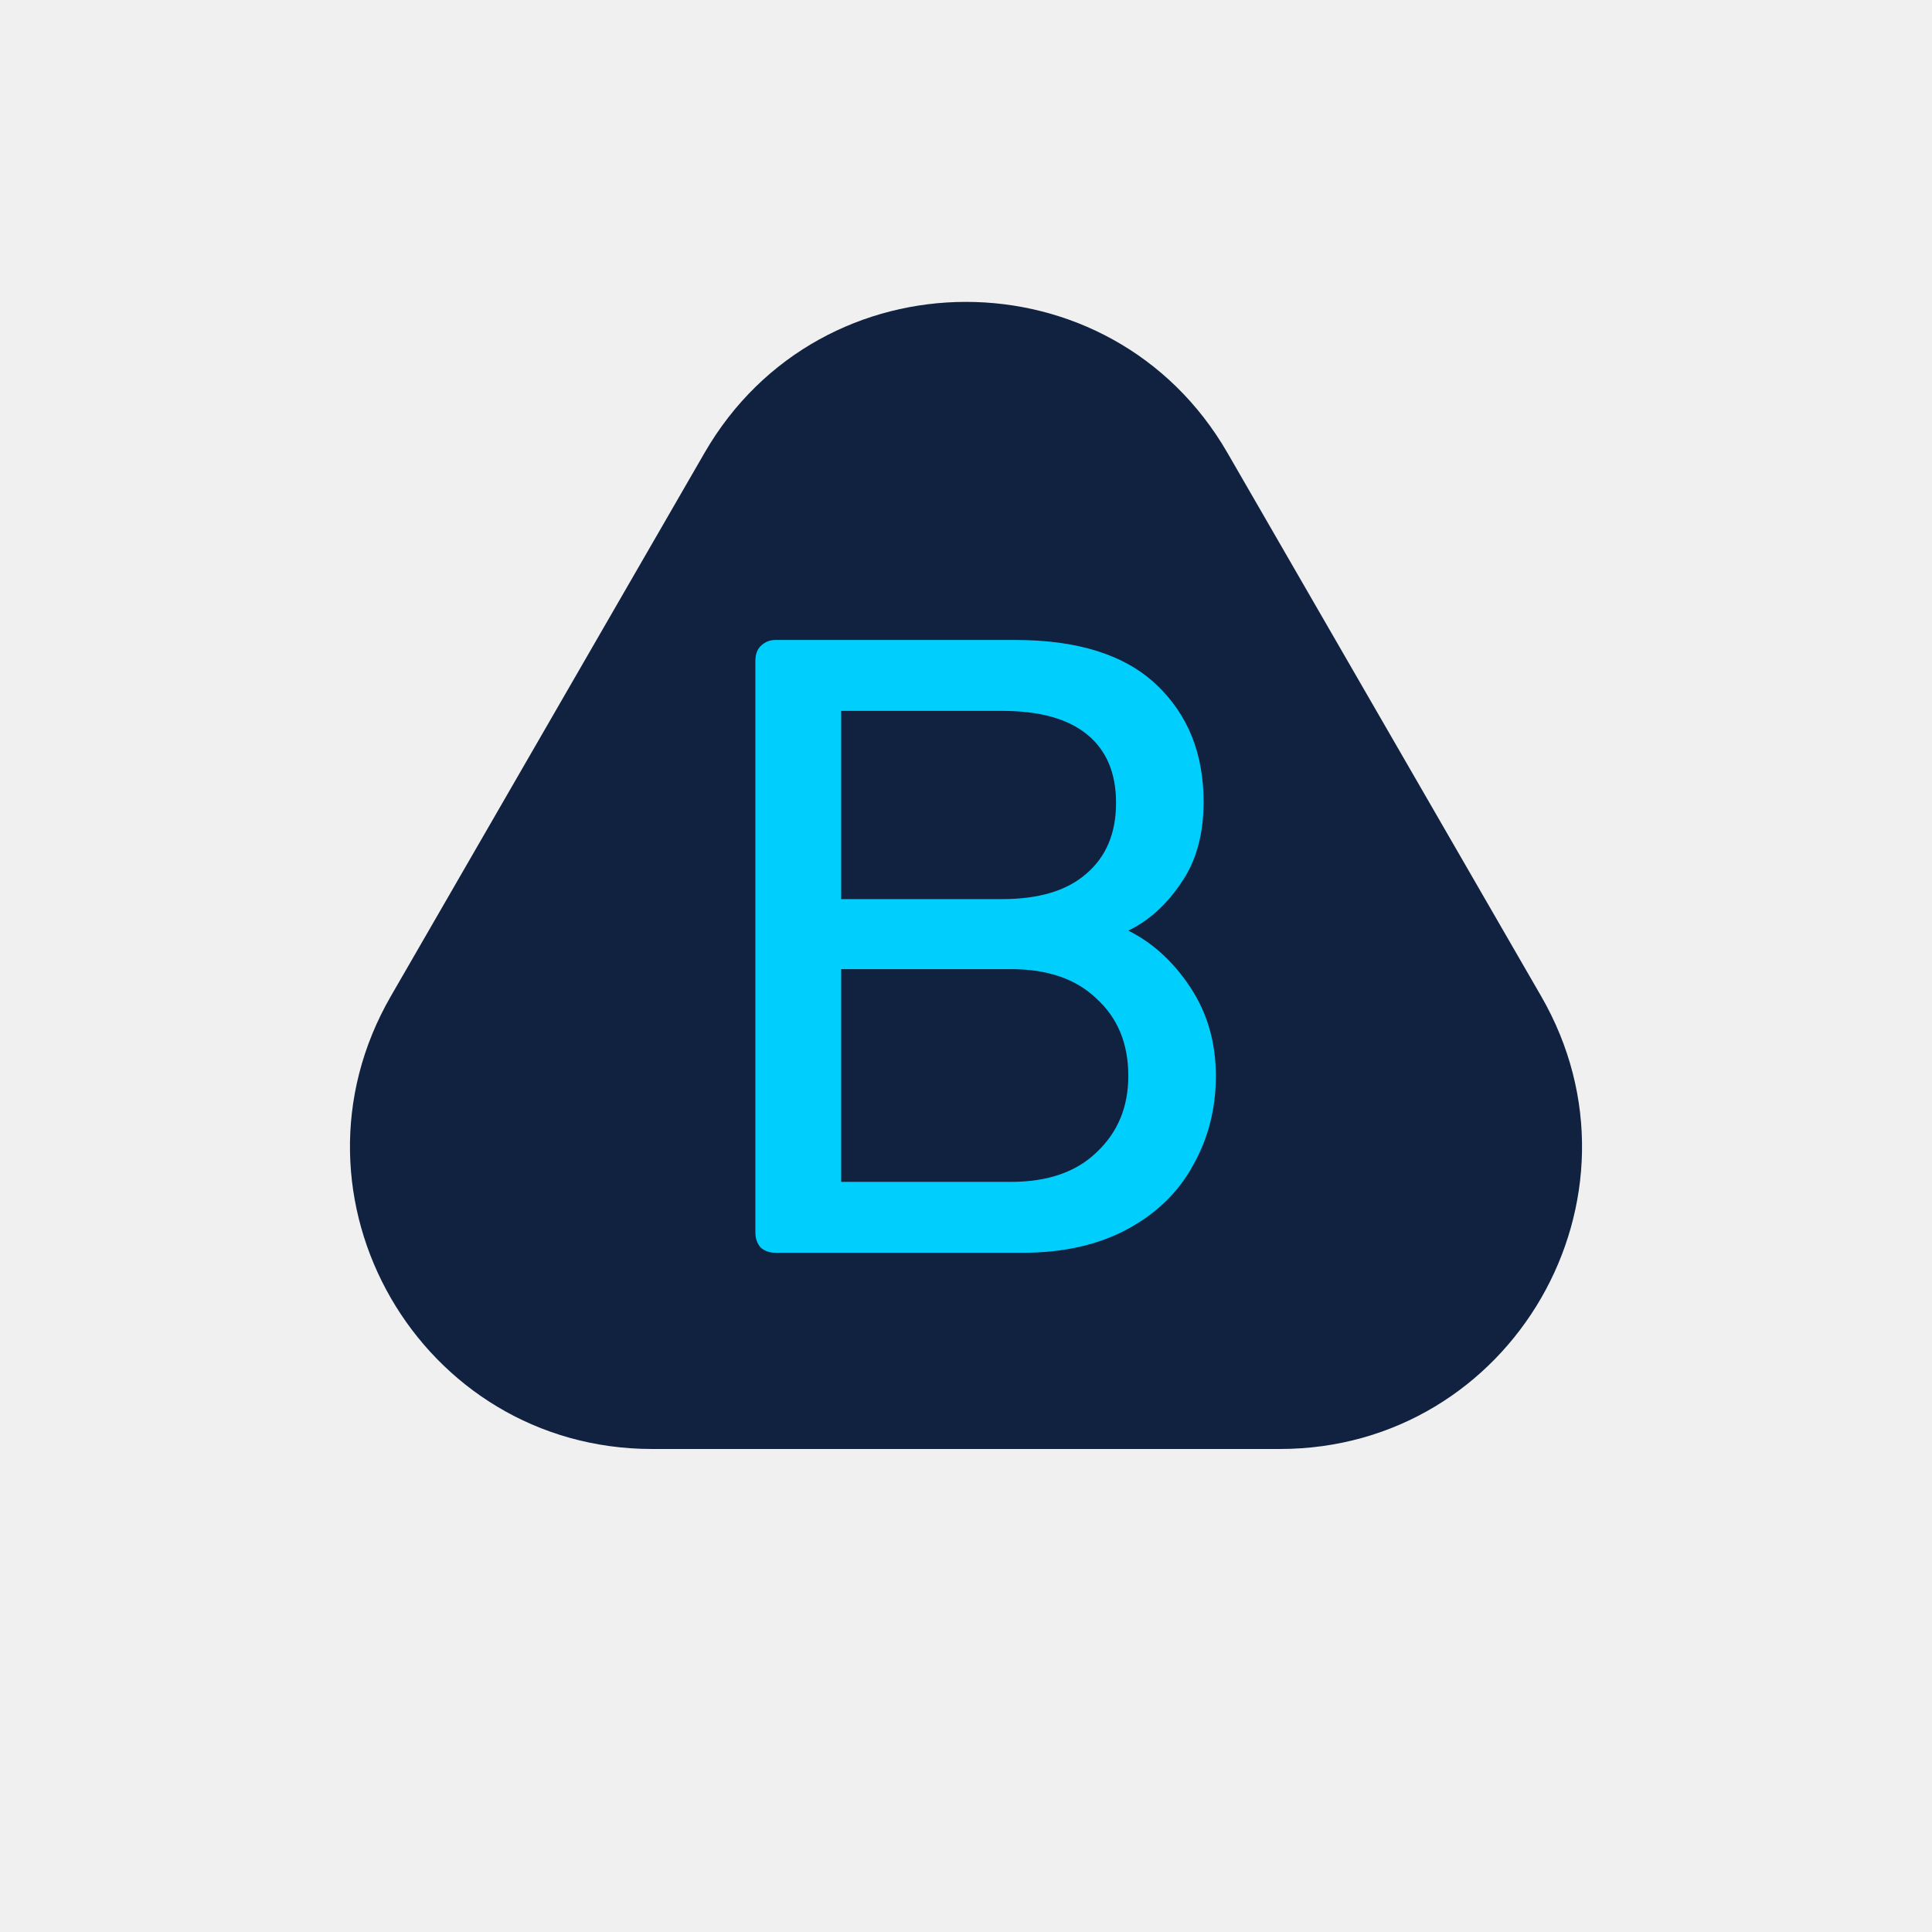
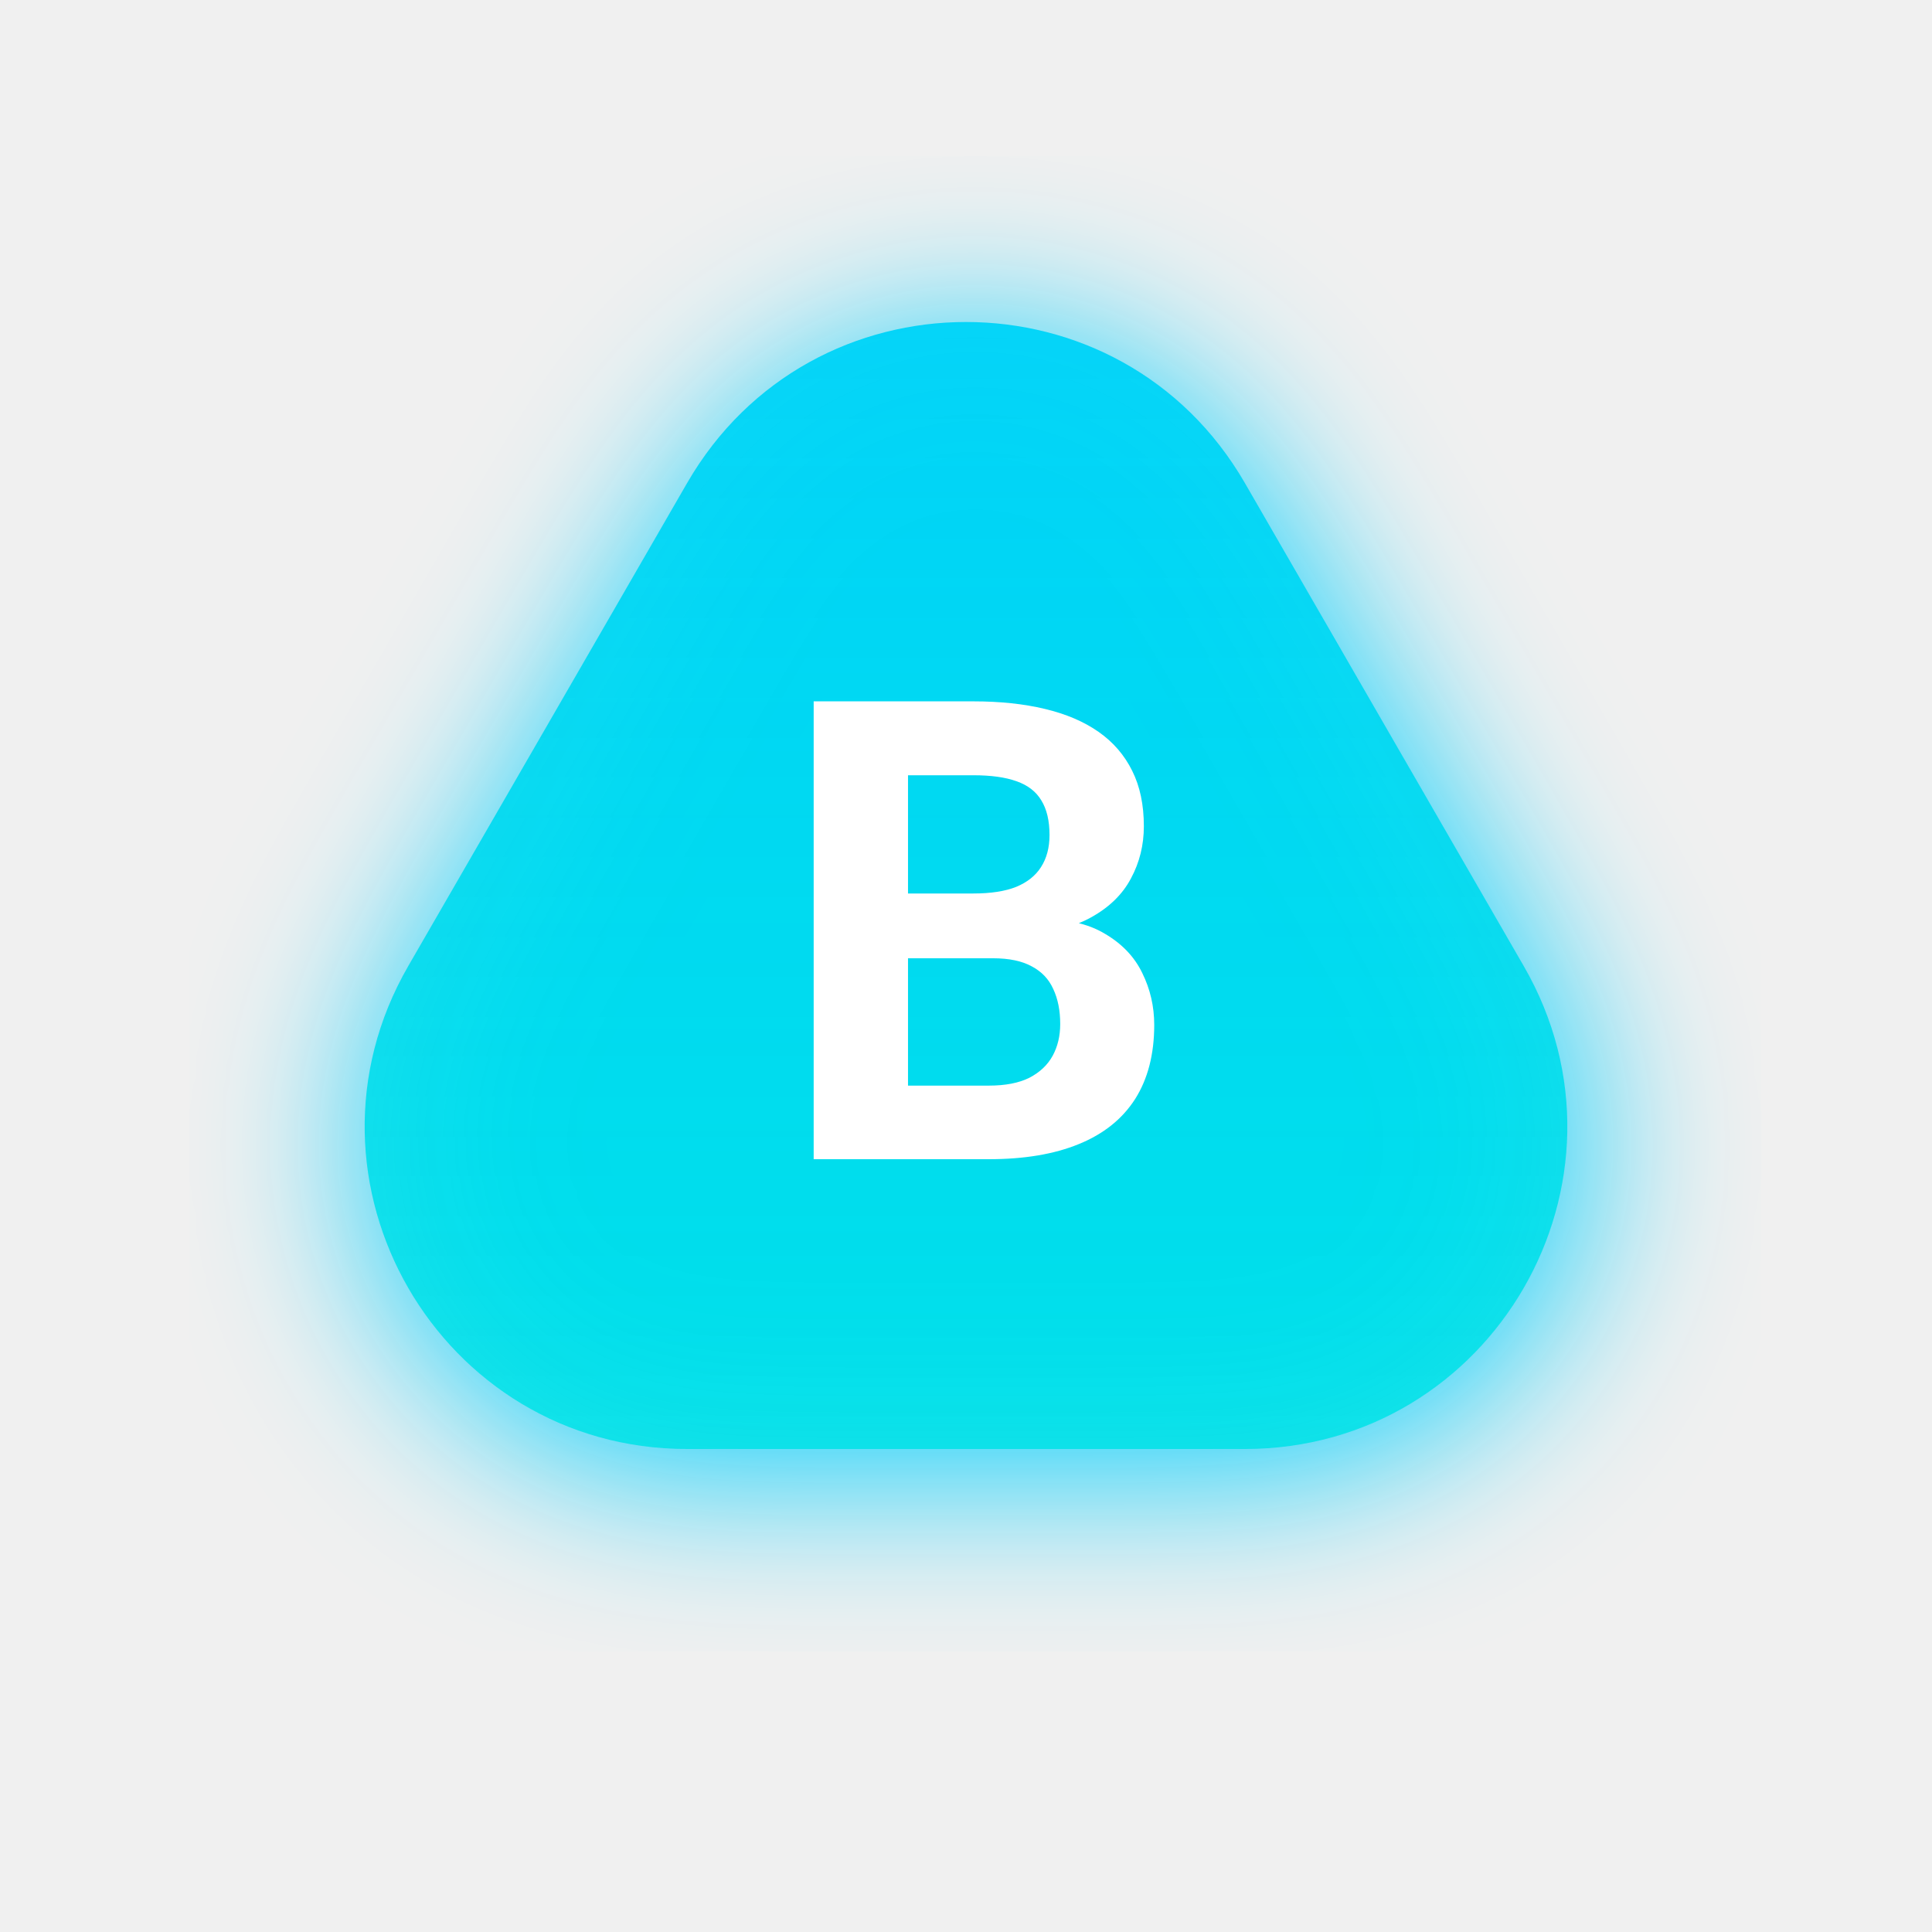
- <svg xmlns="http://www.w3.org/2000/svg" width="128" height="128" viewBox="0 0 128 128" fill="none">
-   <path d="M46.679 30C54.377 16.667 73.623 16.667 81.32 30L102.105 66C109.803 79.333 100.181 96 84.785 96H43.215C27.819 96 18.197 79.333 25.895 66L46.679 30Z" fill="#112240" />
-   <path d="M51.38 83C50.993 83 50.665 82.884 50.394 82.652C50.162 82.381 50.046 82.053 50.046 81.666V43.792C50.046 43.367 50.162 43.038 50.394 42.806C50.665 42.535 50.993 42.4 51.38 42.4H67.272C71.409 42.4 74.522 43.386 76.61 45.358C78.698 47.33 79.742 49.921 79.742 53.13C79.742 55.295 79.239 57.093 78.234 58.524C77.267 59.955 76.107 60.999 74.754 61.656C76.378 62.468 77.751 63.725 78.872 65.426C79.993 67.127 80.554 69.08 80.554 71.284C80.554 73.449 80.051 75.421 79.046 77.2C78.079 78.979 76.629 80.39 74.696 81.434C72.763 82.478 70.443 83 67.736 83H51.38ZM66.402 59.568C68.838 59.568 70.694 59.007 71.97 57.886C73.285 56.765 73.942 55.199 73.942 53.188C73.942 51.216 73.304 49.708 72.028 48.664C70.752 47.62 68.877 47.098 66.402 47.098H55.73V59.568H66.402ZM66.982 78.302C69.418 78.302 71.313 77.645 72.666 76.33C74.058 75.015 74.754 73.333 74.754 71.284C74.754 69.157 74.058 67.456 72.666 66.18C71.313 64.865 69.418 64.208 66.982 64.208H55.73V78.302H66.982Z" fill="#00CFFD" />
+ <svg xmlns="http://www.w3.org/2000/svg" width="210" height="210" viewBox="0 0 210 210" fill="none">
+   <g filter="url(#filter0_d_226_3)">
+     <path d="M74.689 52.5C88.161 29.167 121.839 29.167 135.311 52.5L165.622 105C179.093 128.333 162.254 157.5 135.311 157.5H74.689C47.746 157.5 30.907 128.333 44.378 105L74.689 52.5Z" fill="url(#paint0_linear_226_3)" />
+   </g>
+   <path d="M107.926 104.159H95.143L95.074 97.118H105.807C107.698 97.118 109.247 96.879 110.455 96.4C111.663 95.899 112.563 95.181 113.155 94.247C113.771 93.29 114.078 92.128 114.078 90.761C114.078 89.211 113.782 87.958 113.189 87.001C112.62 86.044 111.72 85.349 110.489 84.916C109.282 84.483 107.721 84.267 105.807 84.267H98.697V126H88.443V76.234H105.807C108.701 76.234 111.287 76.508 113.565 77.055C115.867 77.602 117.815 78.433 119.41 79.55C121.005 80.666 122.224 82.079 123.067 83.788C123.91 85.474 124.332 87.48 124.332 89.804C124.332 91.855 123.865 93.746 122.931 95.478C122.019 97.209 120.572 98.622 118.59 99.716C116.63 100.81 114.067 101.413 110.899 101.527L107.926 104.159ZM107.481 126H92.34L96.339 118.002H107.481C109.282 118.002 110.751 117.717 111.891 117.147C113.03 116.555 113.873 115.757 114.42 114.755C114.967 113.752 115.24 112.602 115.24 111.303C115.24 109.844 114.99 108.58 114.488 107.509C114.01 106.438 113.235 105.618 112.164 105.048C111.093 104.455 109.68 104.159 107.926 104.159H98.048L98.116 97.118H110.421L112.779 99.887C115.81 99.841 118.248 100.377 120.094 101.493C121.962 102.587 123.318 104.011 124.161 105.766C125.027 107.52 125.46 109.4 125.46 111.405C125.46 114.595 124.765 117.284 123.375 119.472C121.985 121.636 119.946 123.266 117.257 124.359C114.591 125.453 111.332 126 107.481 126Z" fill="white" />
+   <defs>
+     <filter id="filter0_d_226_3" x="20.637" y="17" width="170.726" height="162.5" filterUnits="userSpaceOnUse" color-interpolation-filters="sRGB">
+       <feFlood flood-opacity="0" result="BackgroundImageFix" />
+       <feColorMatrix in="SourceAlpha" type="matrix" values="0 0 0 0 0 0 0 0 0 0 0 0 0 0 0 0 0 0 127 0" result="hardAlpha" />
+       <feOffset dx="1" dy="2" />
+       <feGaussianBlur stdDeviation="10" />
+       <feColorMatrix type="matrix" values="0 0 0 0 0 0 0 0 0 0.812 0 0 0 0 0.992 0 0 0 1 0" />
+       <feBlend mode="normal" in2="BackgroundImageFix" result="effect1_dropShadow_226_3" />
+       <feBlend mode="normal" in="SourceGraphic" in2="effect1_dropShadow_226_3" result="shape" />
+     </filter>
+     <linearGradient id="paint0_linear_226_3" x1="105" y1="0" x2="105" y2="210" gradientUnits="userSpaceOnUse">
+       <stop stop-color="#00CFFD" />
+       <stop offset="1" stop-color="#00E9DF" stop-opacity="0.81" />
+     </linearGradient>
+   </defs>
</svg>
